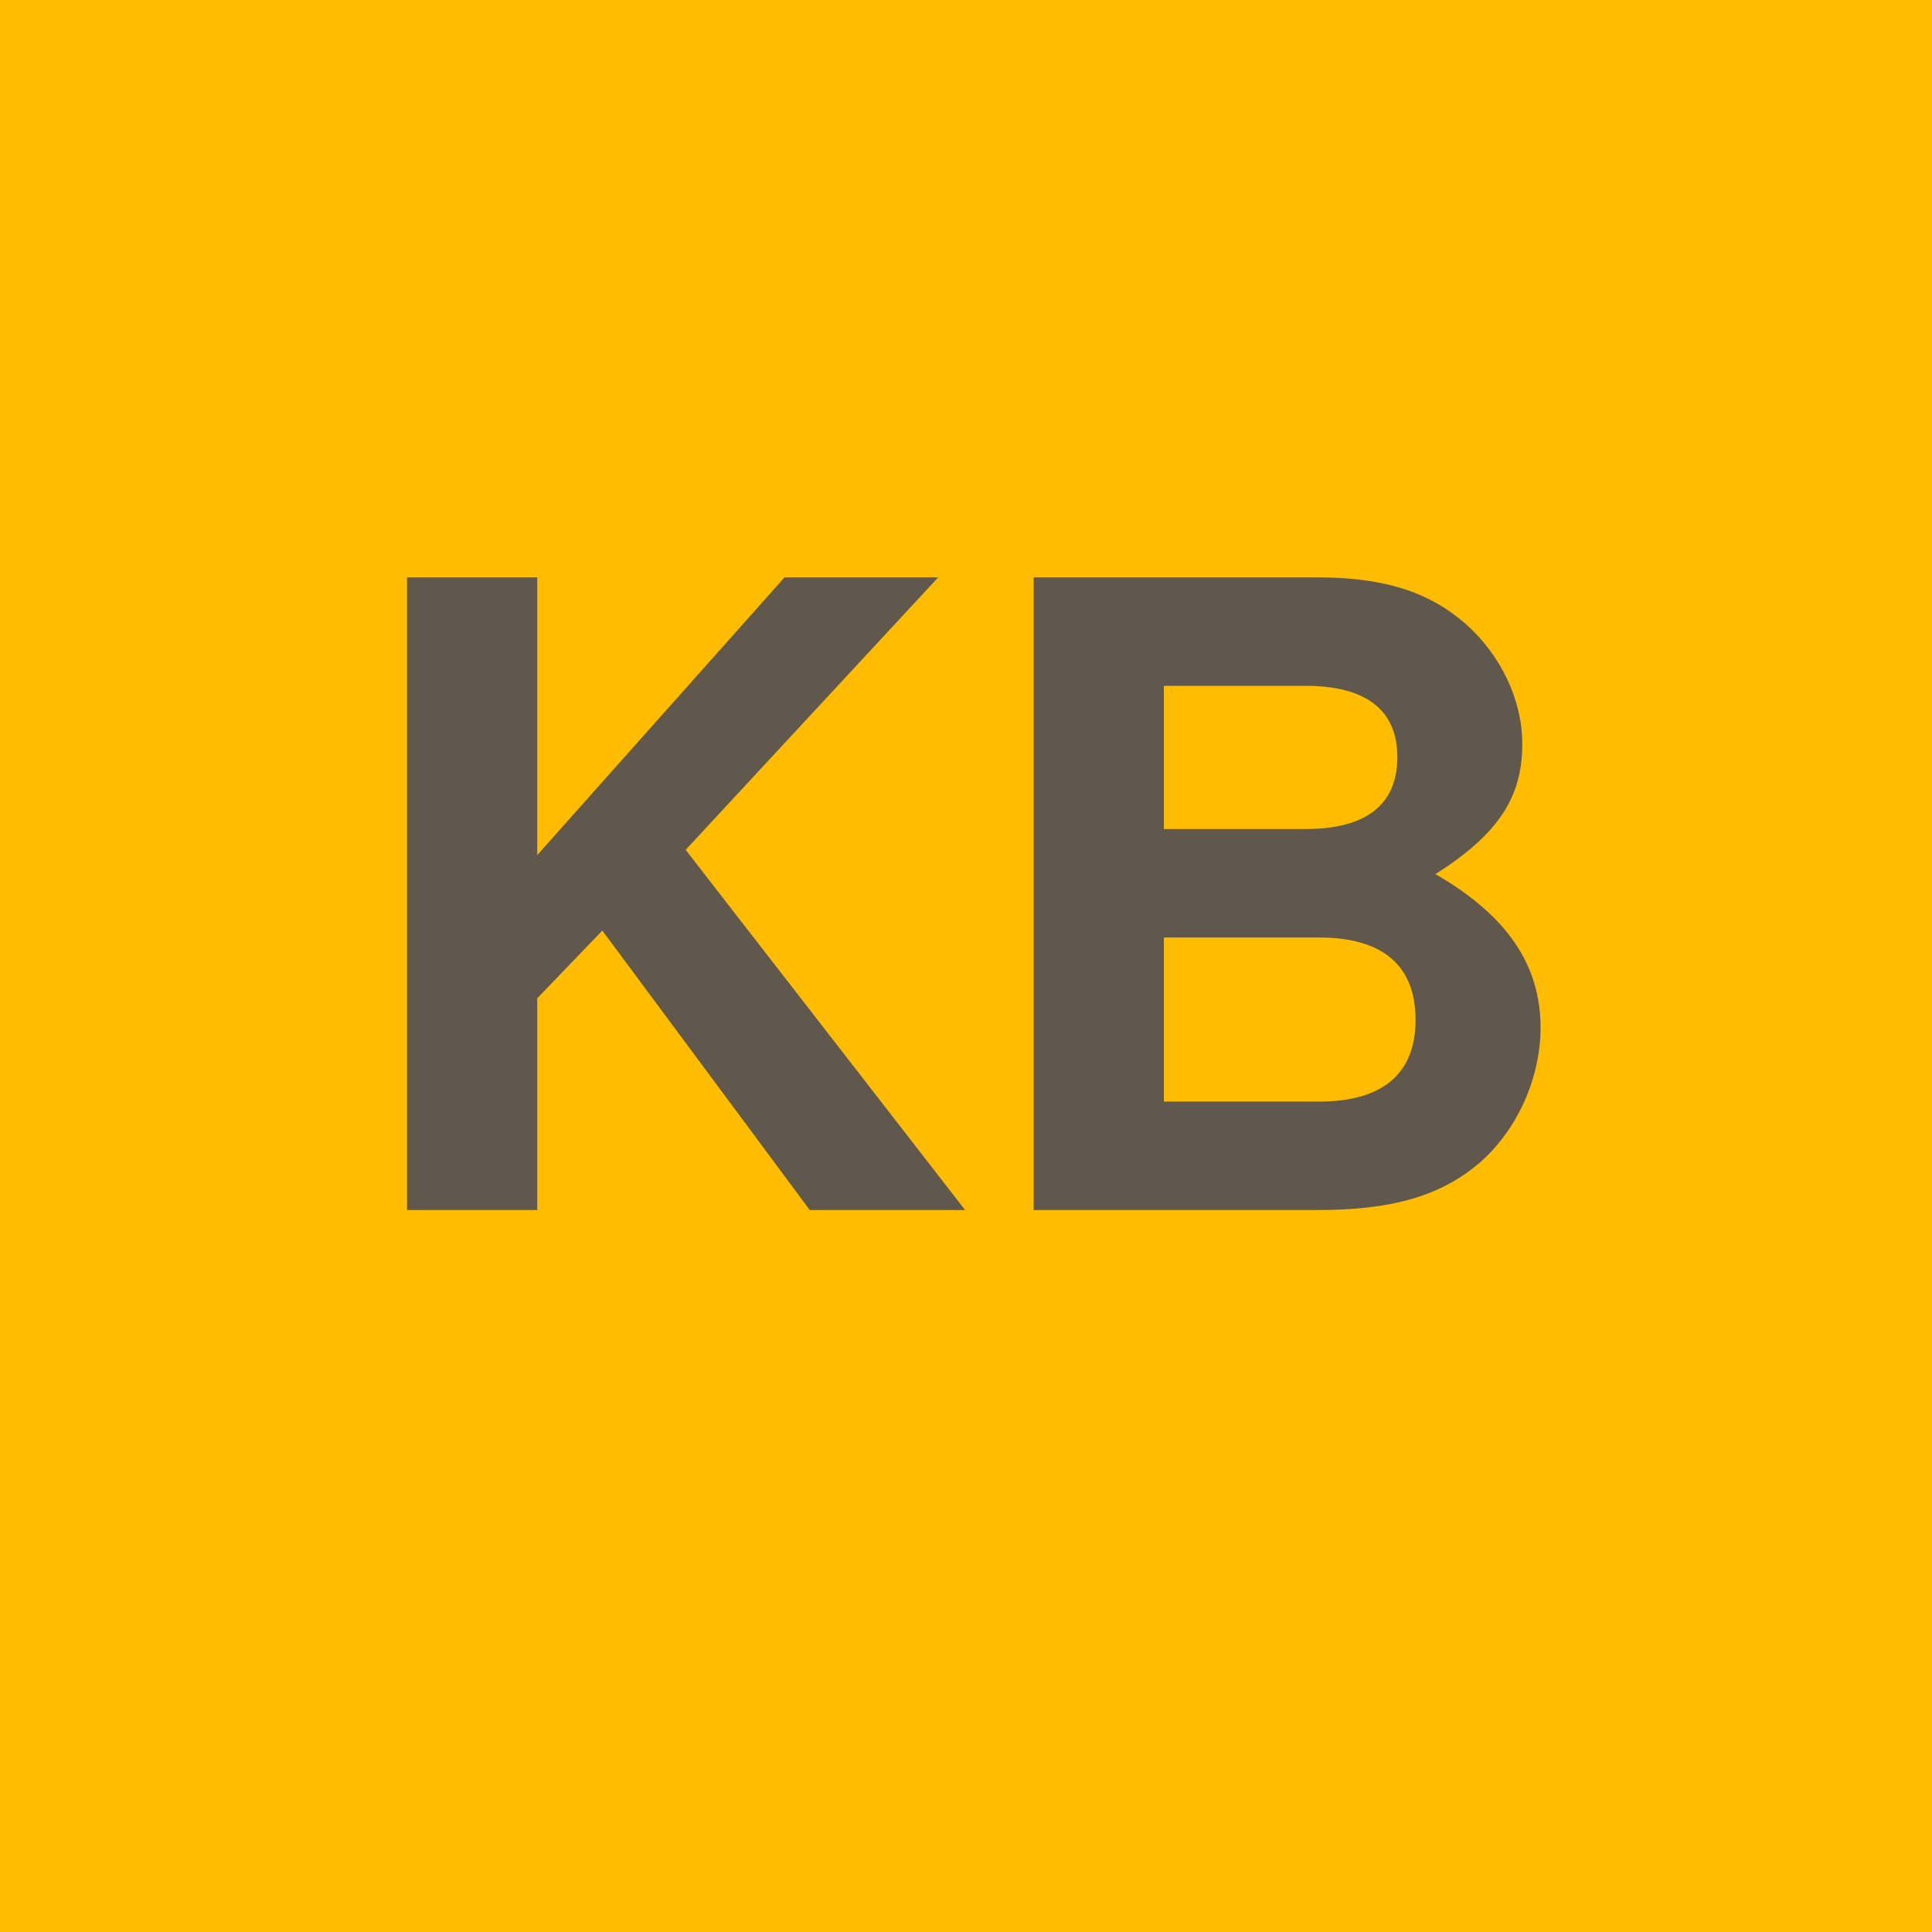
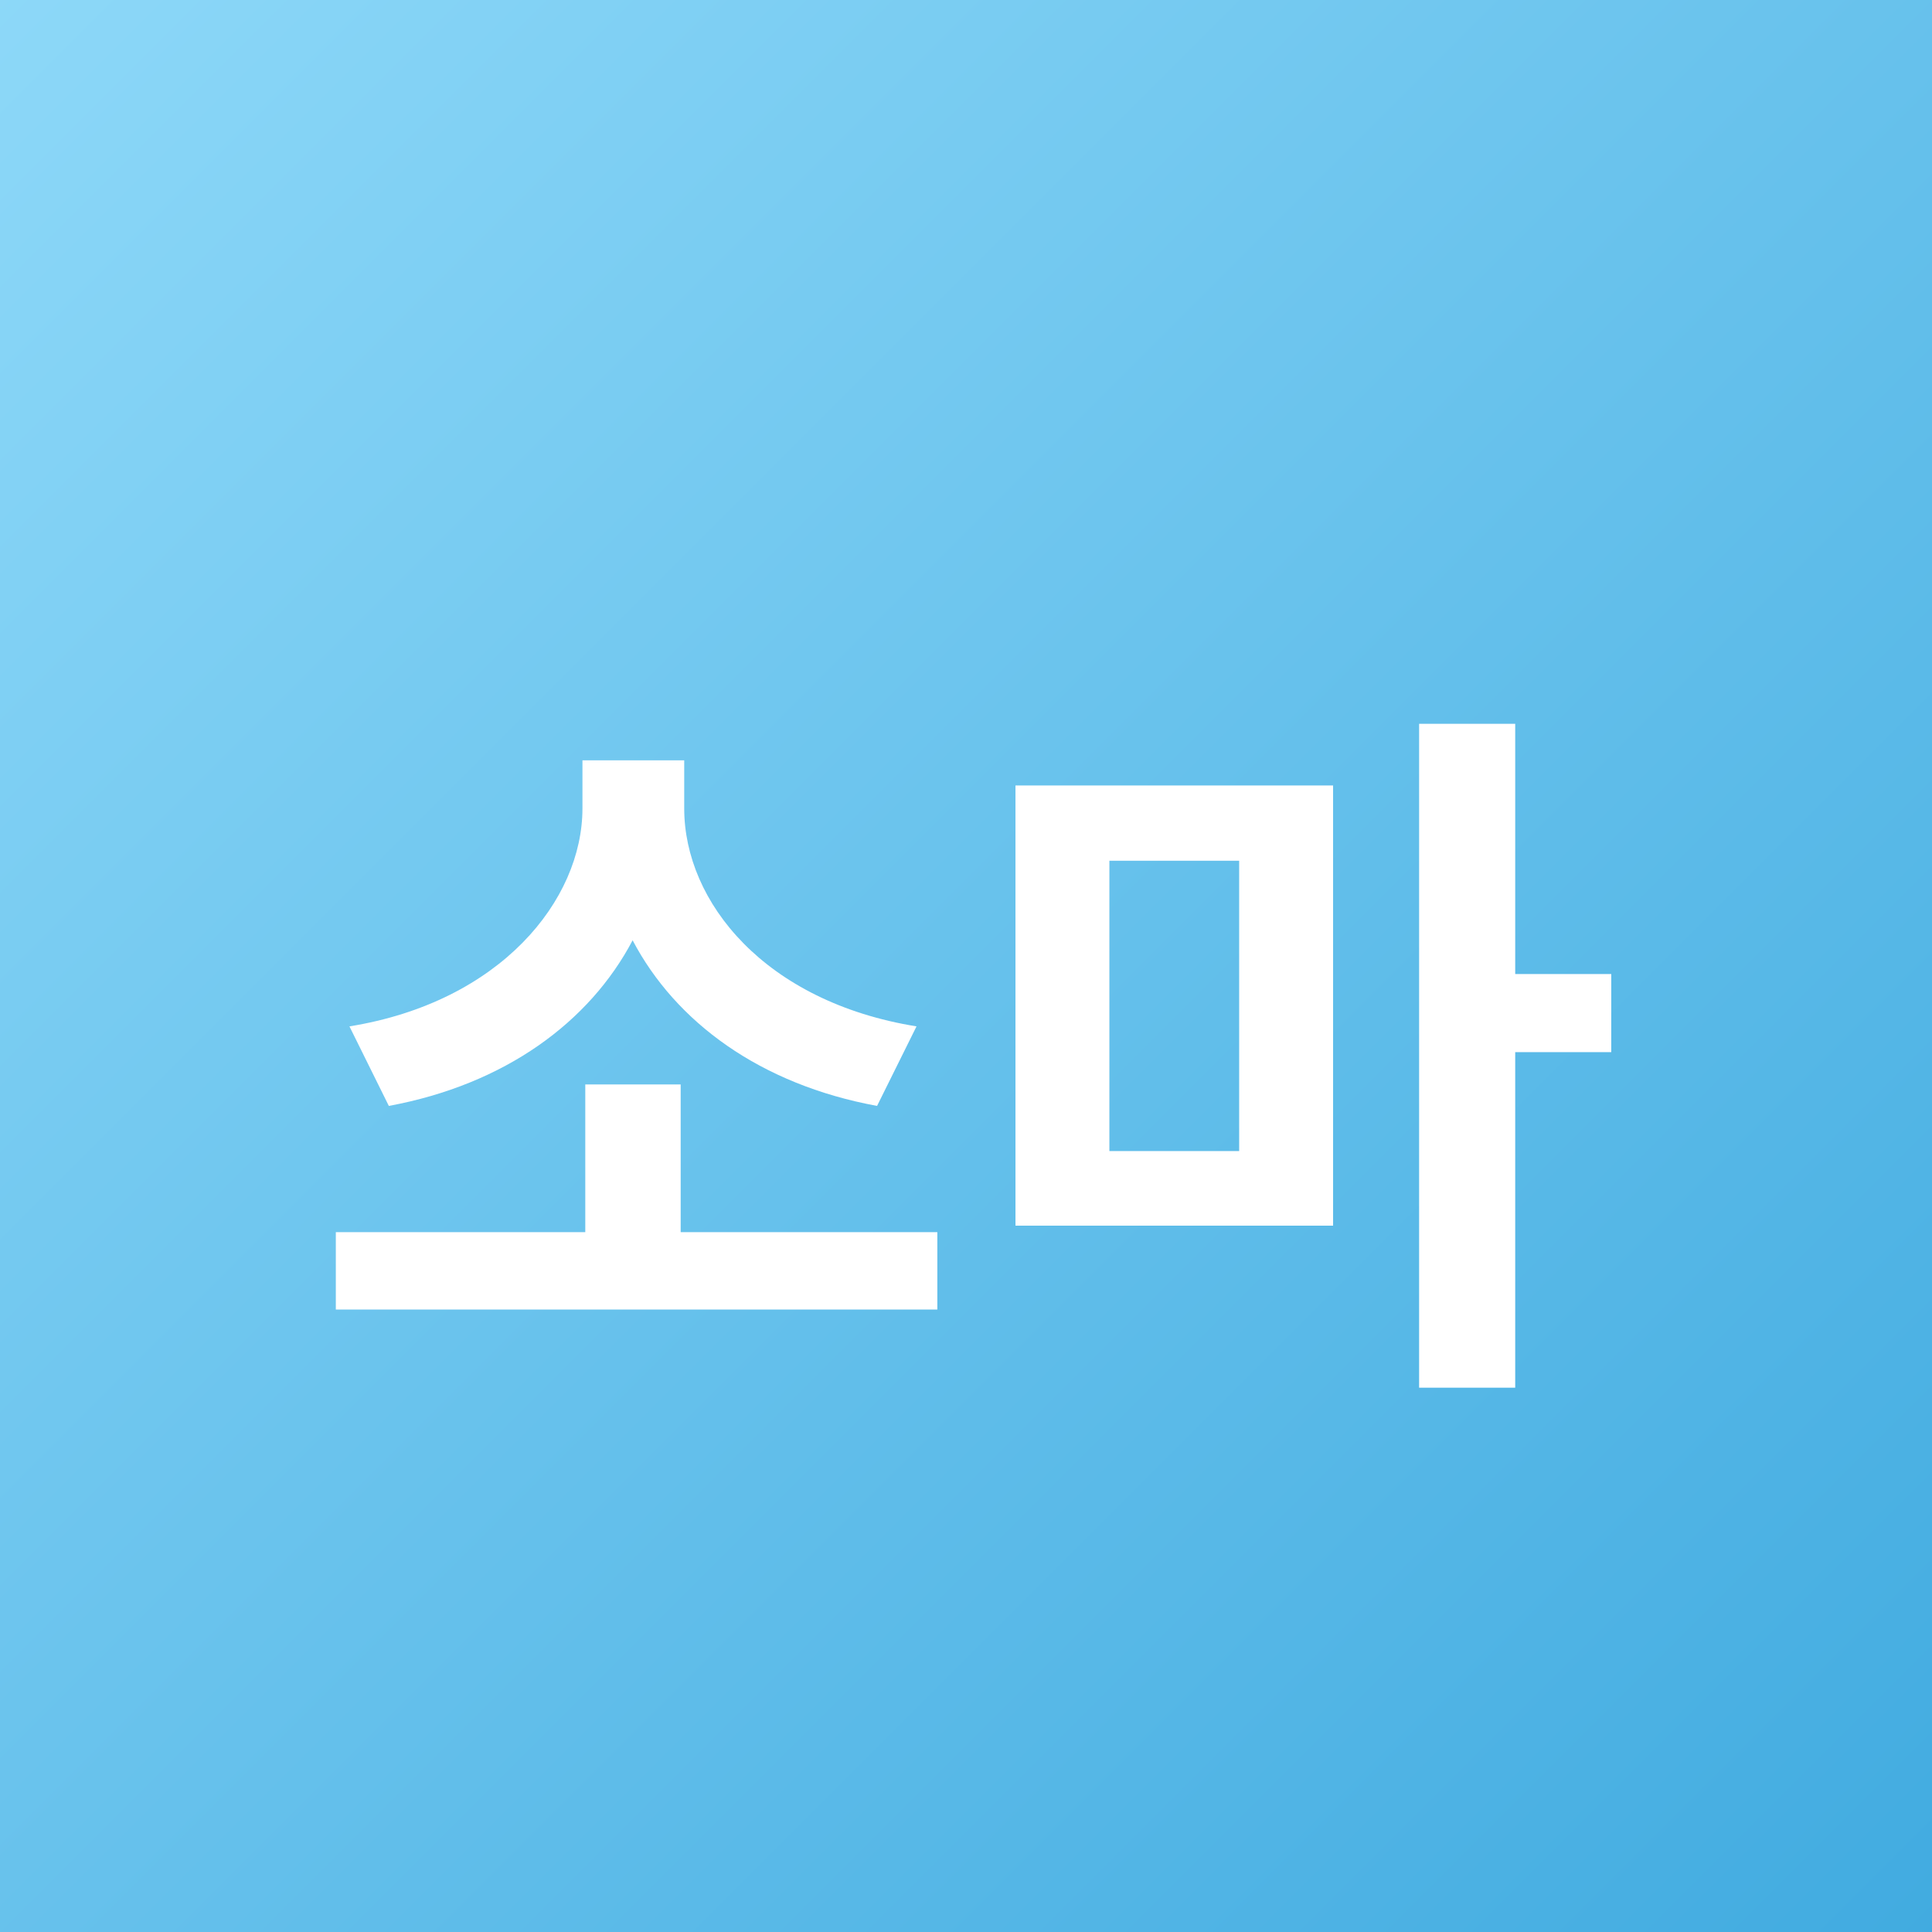
<svg xmlns="http://www.w3.org/2000/svg" viewBox="0 0 512 512">
-   <rect width="512" height="512" fill="#FFBC00" />
-   <text x="256" y="268" text-anchor="middle" dominant-baseline="central" font-family="Pretendard,-apple-system,Helvetica,Arial,sans-serif" font-size="230" font-weight="800" fill="#60584C">KB</text>
+   <defs>
+     <linearGradient id="soma" x1="0" y1="0" x2="1" y2="1">
+       <stop offset="0" stop-color="#8dd8f8" />
+       <stop offset="1" stop-color="#41abe0" />
+     </linearGradient>
+   </defs>
+   <rect width="512" height="512" fill="url(#soma)" />
+   <text x="256" y="268" text-anchor="middle" dominant-baseline="central" font-family="Pretendard,-apple-system,Helvetica,Arial,sans-serif" font-size="190" font-weight="800" fill="#ffffff">소마</text>
</svg>
